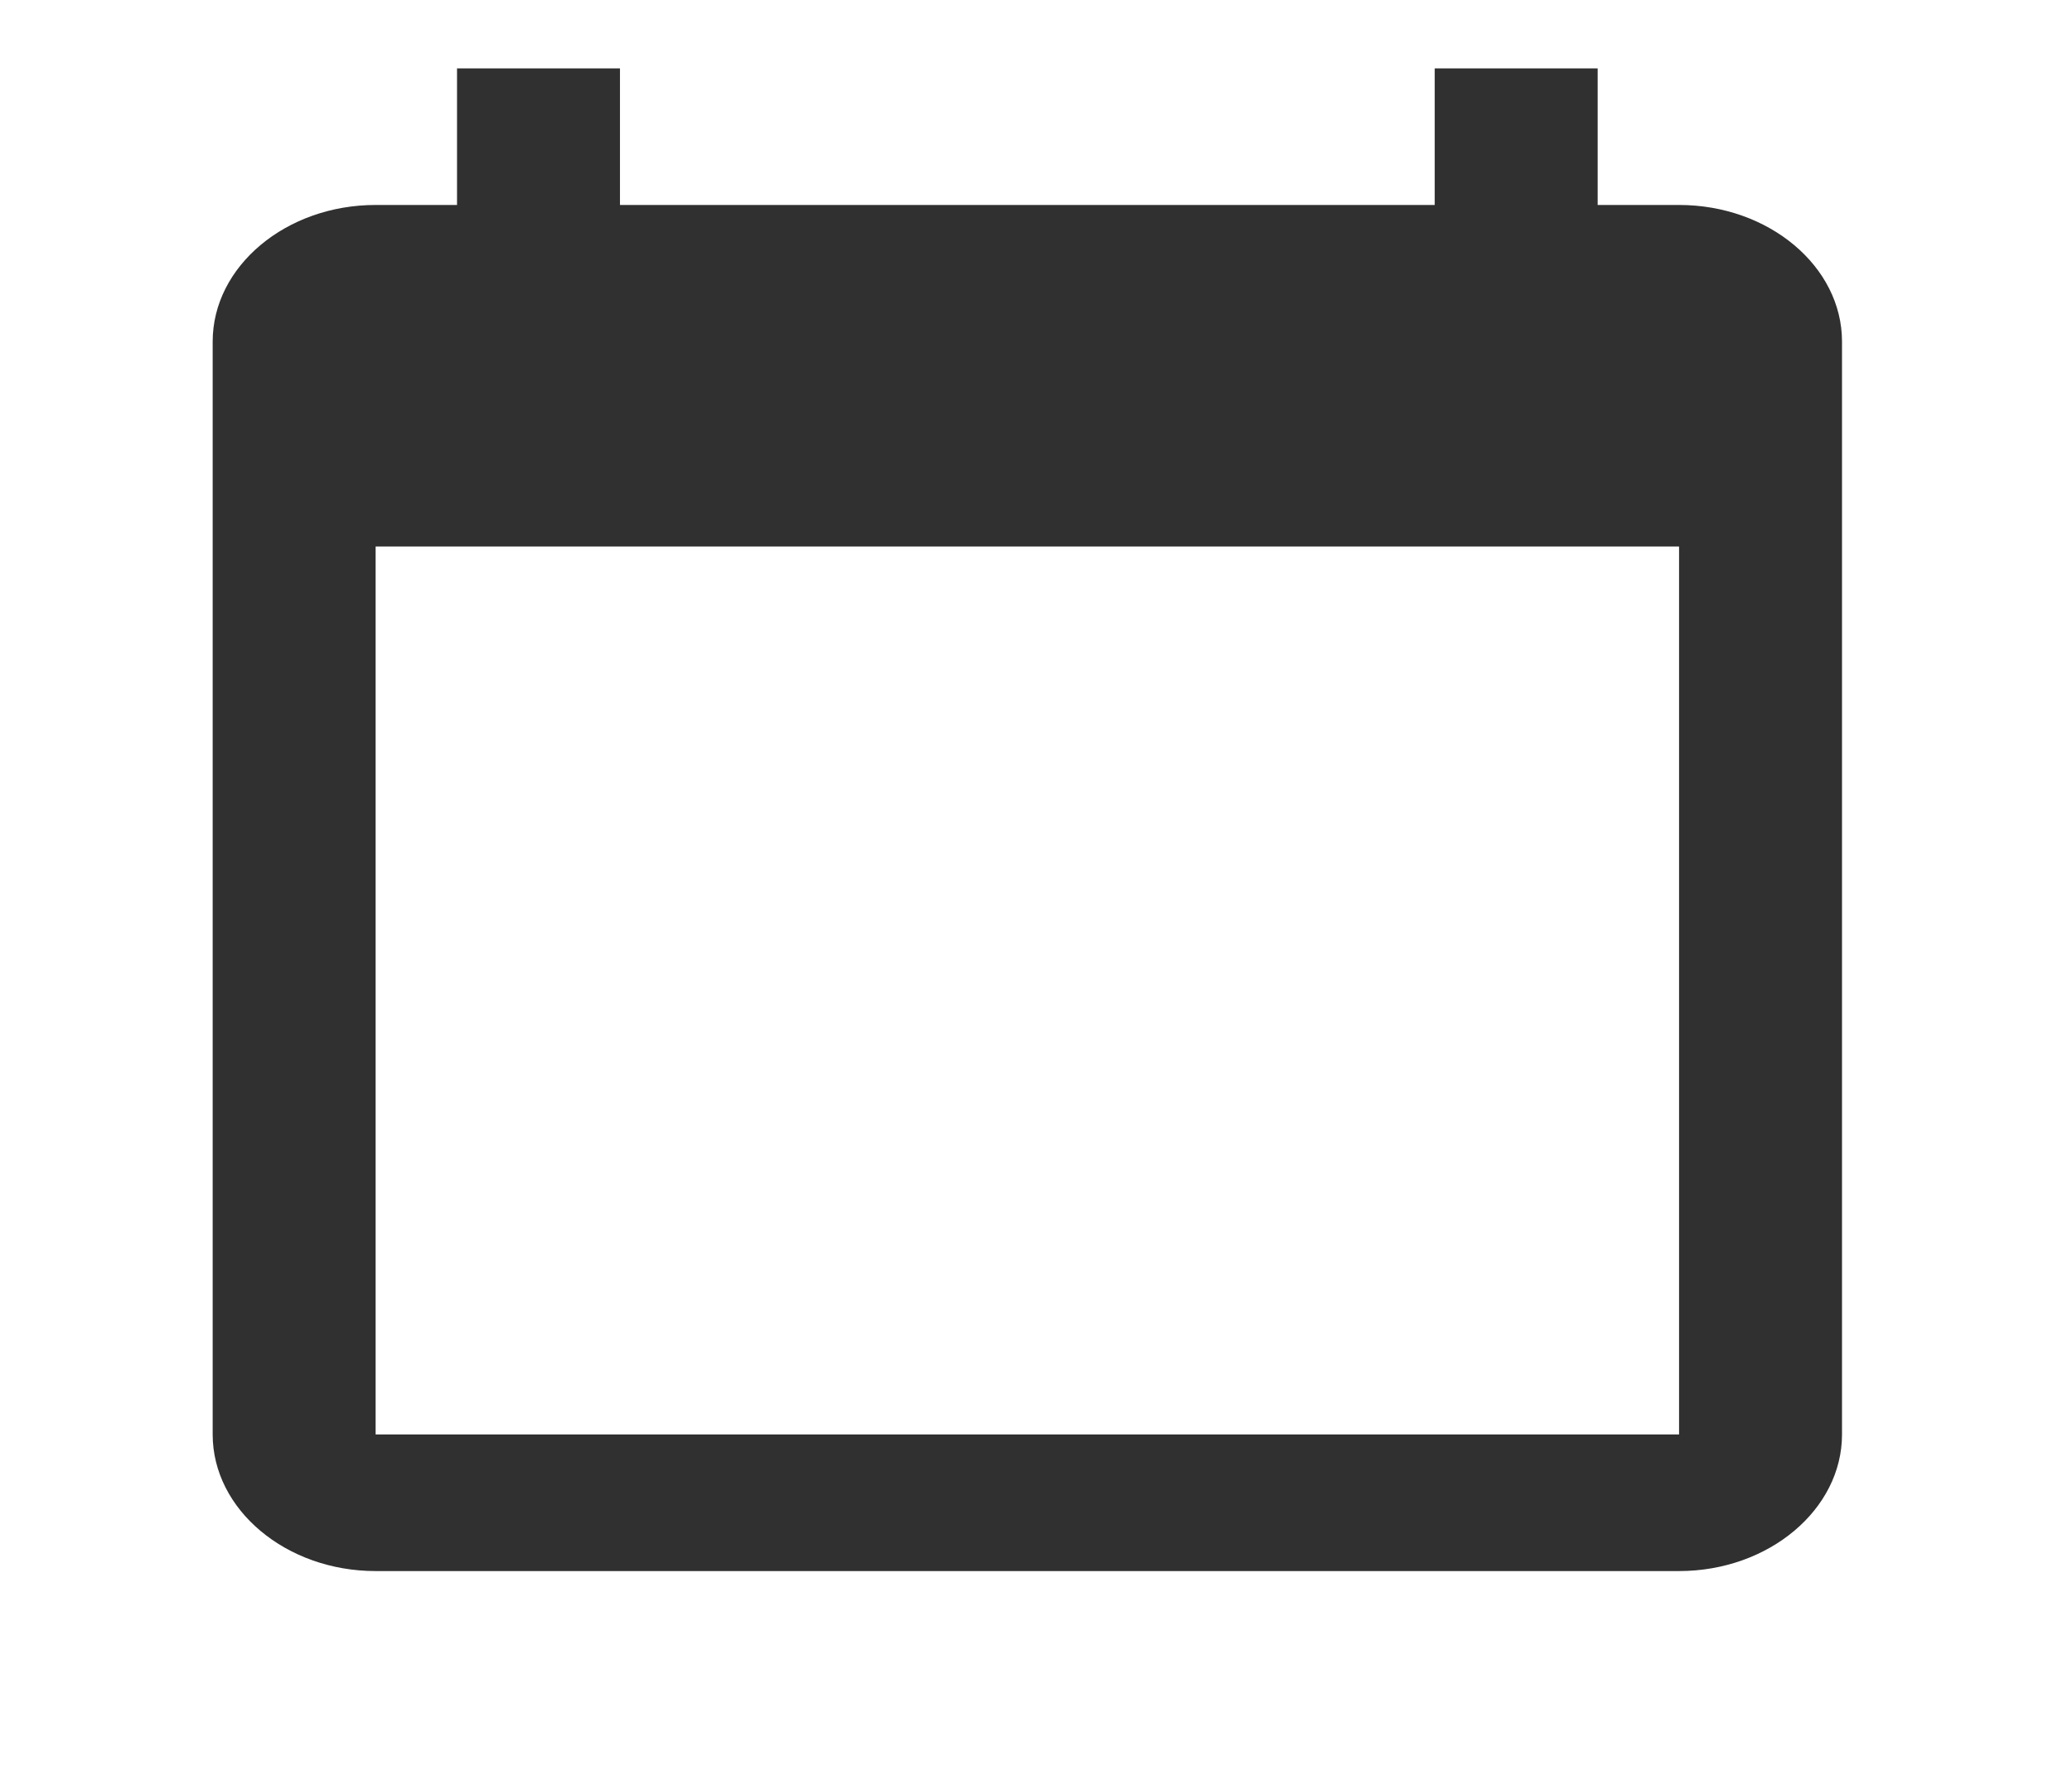
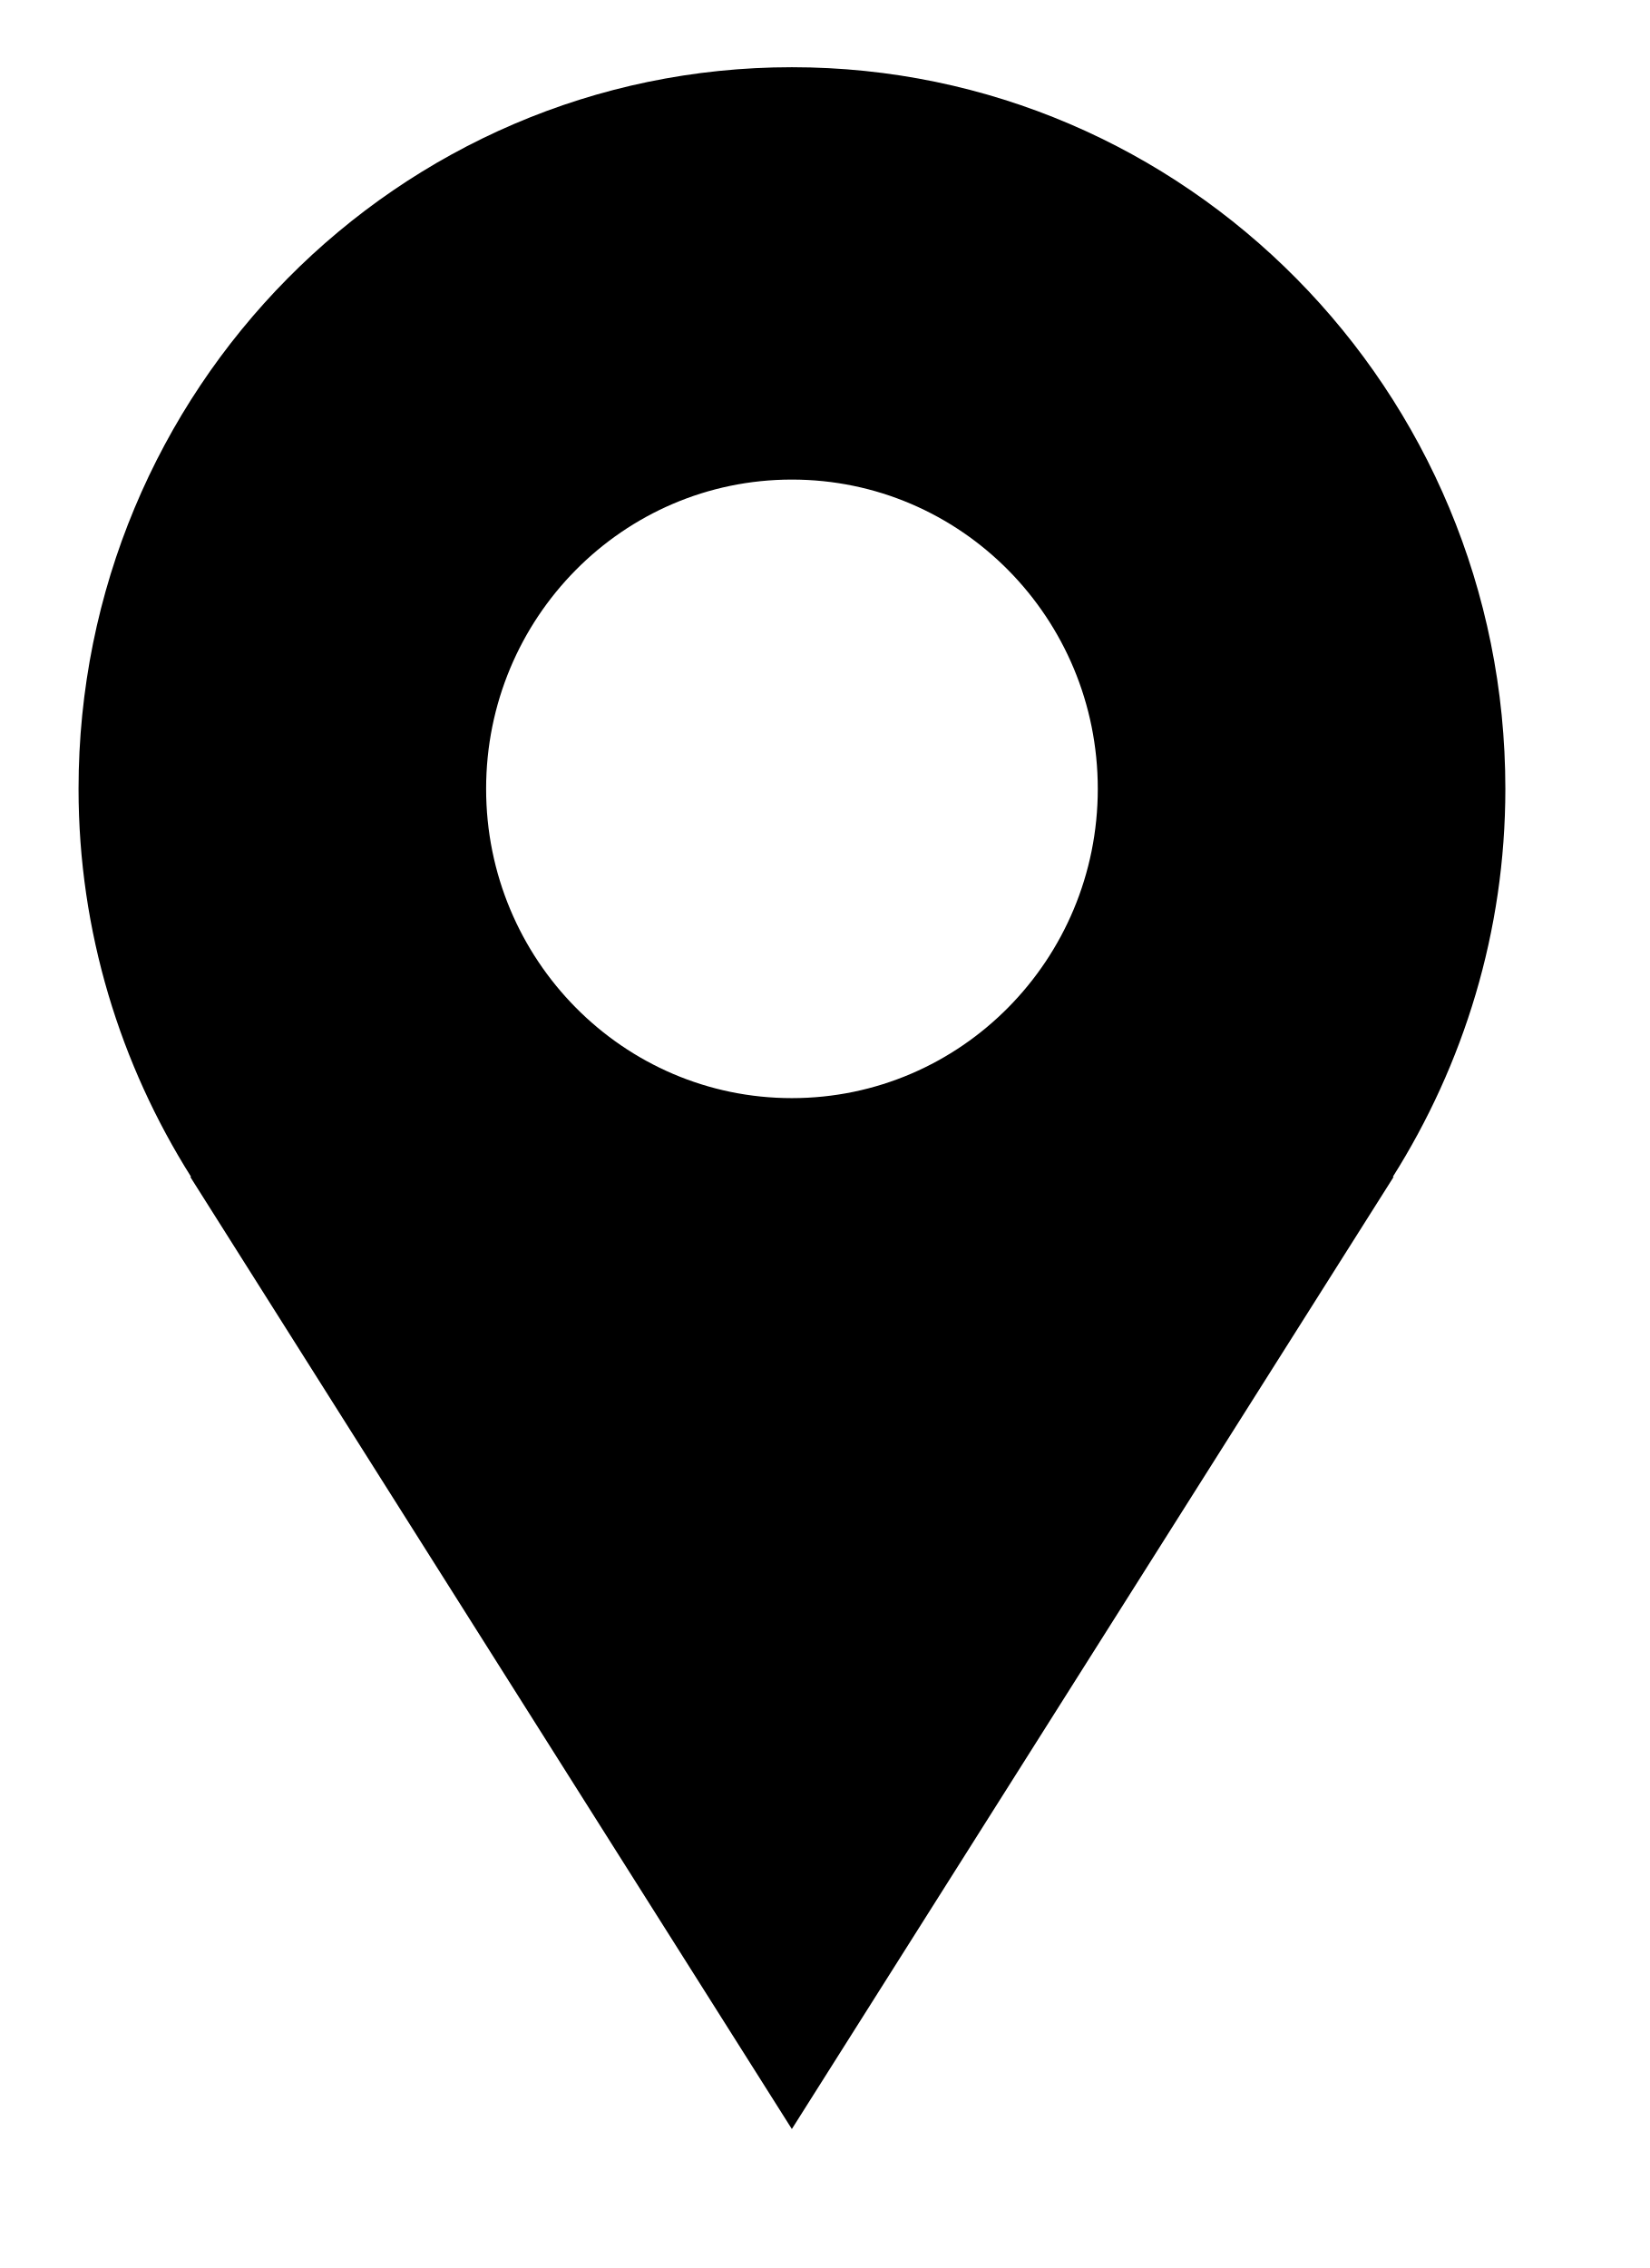
- <svg xmlns="http://www.w3.org/2000/svg" width="14" height="12" viewBox="0 0 14 12" fill="none">
-   <path d="M11.345 1.385H10.795V0.462H9.694V1.385H4.189V0.462H3.088V1.385H2.538C1.932 1.385 1.437 1.8 1.437 2.308V9.693C1.437 10.2 1.932 10.616 2.538 10.616H11.345C11.951 10.616 12.446 10.2 12.446 9.693V2.308C12.446 1.8 11.951 1.385 11.345 1.385ZM11.345 9.693H2.538V3.693H11.345V9.693Z" fill="#303030" />
+ <svg xmlns="http://www.w3.org/2000/svg" width="8" height="11" viewBox="0 0 8 11" fill="none">
+   <path d="M7.302 3.826C7.302 1.893 5.753 0.326 3.841 0.326C1.93 0.326 0.381 1.893 0.381 3.826C0.381 4.519 0.584 5.164 0.927 5.708H0.923C2.09 7.556 3.841 10.326 3.841 10.326L6.76 5.708H6.756C7.099 5.164 7.302 4.519 7.302 3.826ZM3.841 5.326C3.022 5.326 2.358 4.654 2.358 3.826C2.358 2.997 3.022 2.326 3.841 2.326C4.661 2.326 5.325 2.997 5.325 3.826C5.325 4.654 4.661 5.326 3.841 5.326Z" fill="black" />
</svg>
